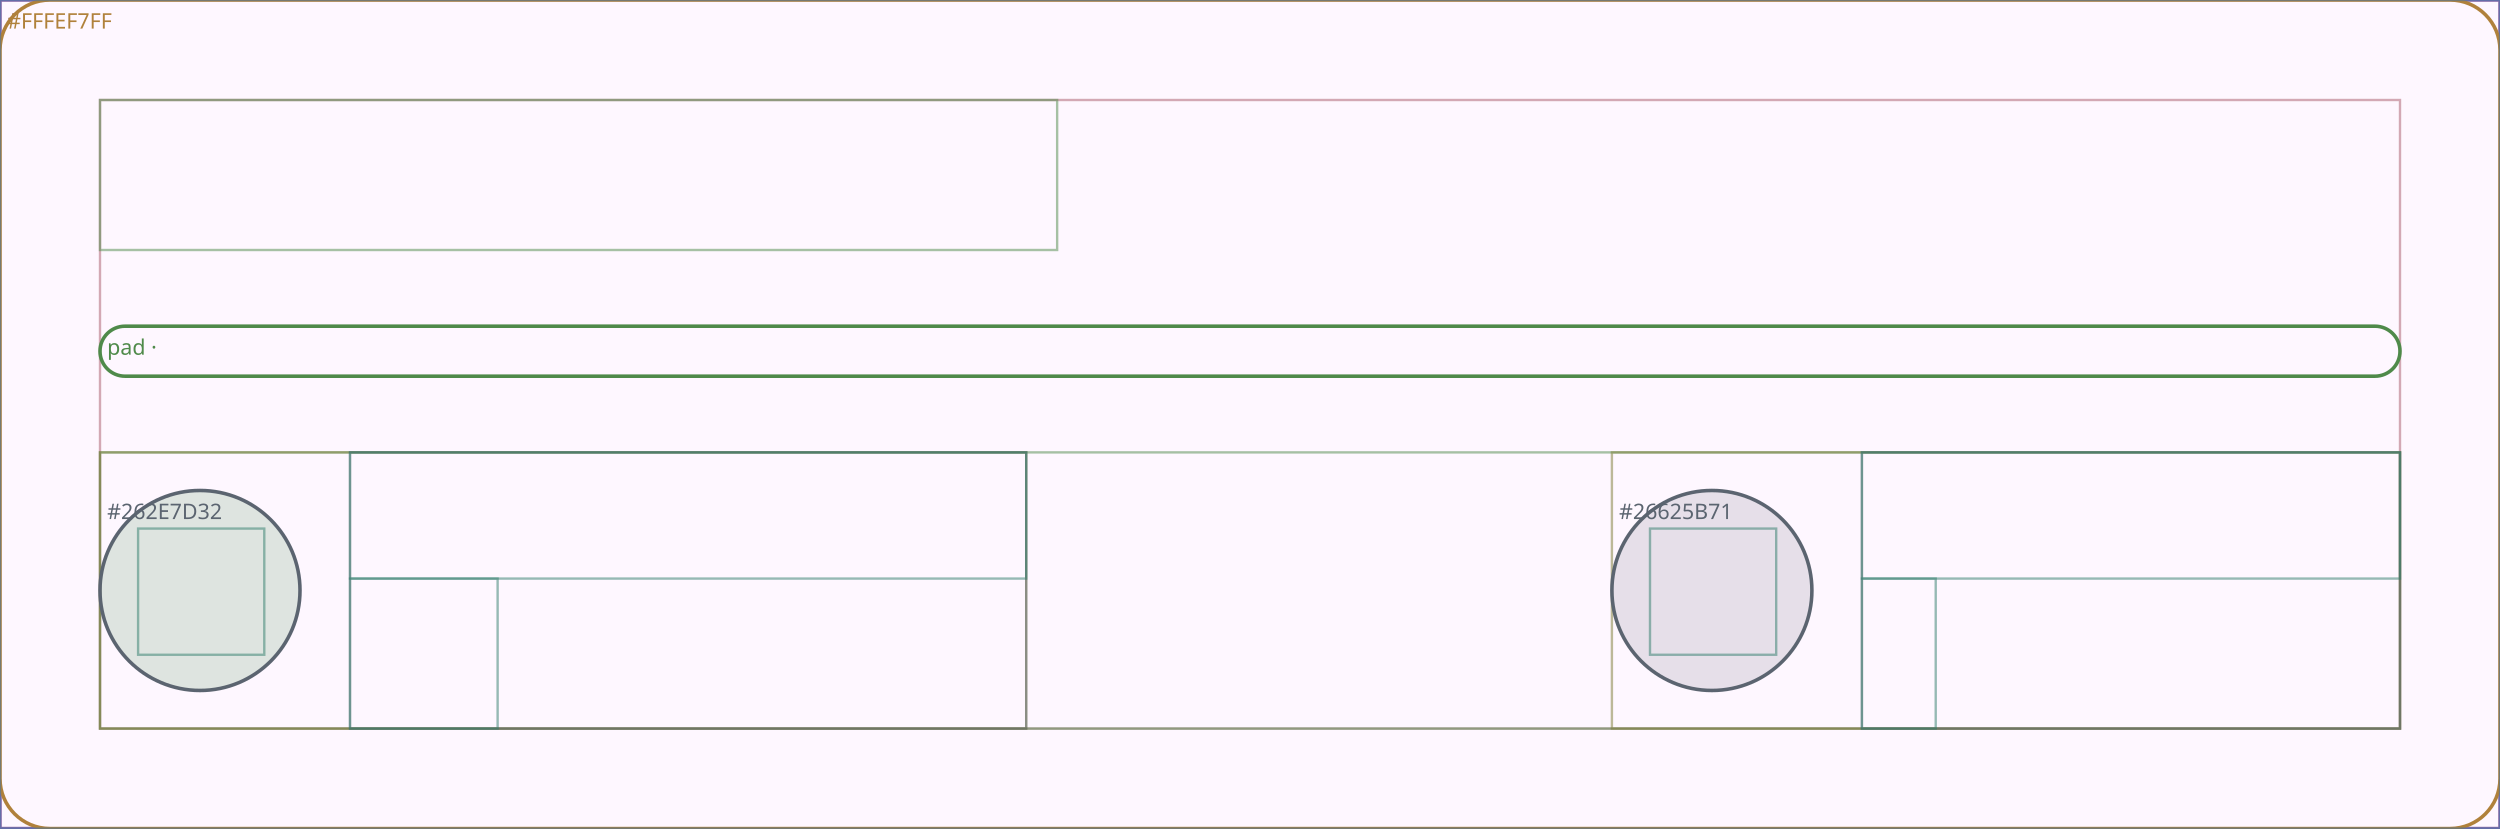
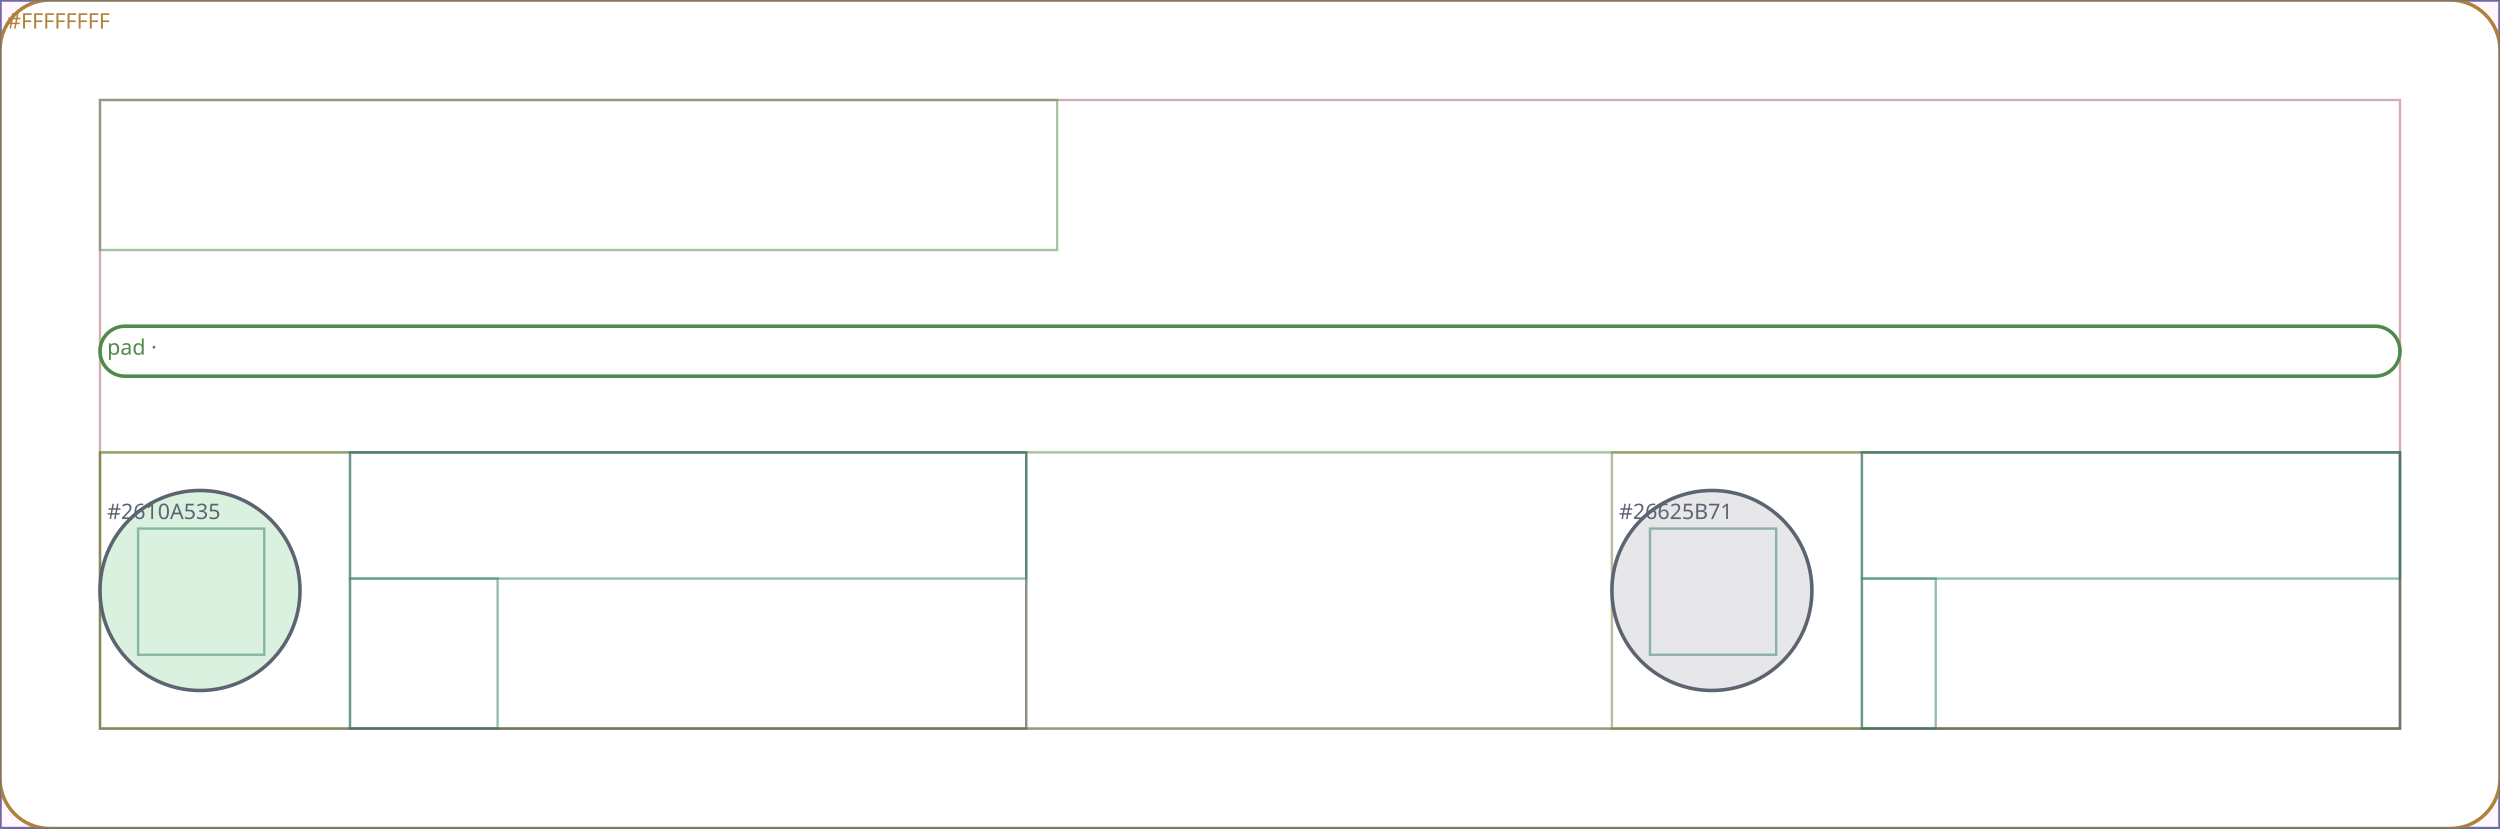
<svg xmlns="http://www.w3.org/2000/svg" viewBox="0 0 1050 348" width="1050" height="348" role="img" aria-label="station-view-full layout wireframe">
  <rect width="1050" height="348" fill="#ffffff" />
  <g>
    <rect x="0" y="0" width="1050" height="348" fill="none" fill-opacity="0" stroke="#5B6470" stroke-width="1" stroke-opacity="0.5" />
  </g>
  <g>
    <rect x="0" y="0" width="1050" height="348" fill="none" fill-opacity="0" stroke="#2E7D6B" stroke-width="1" stroke-opacity="0.5" />
  </g>
  <g>
    <rect x="0" y="0" width="1050" height="348" fill="#FEF7FF" fill-opacity="1" stroke="#8E6BA8" stroke-width="1.5" stroke-opacity="1" />
    <text x="3" y="12" font-family="system-ui, sans-serif" font-size="9" fill="#8E6BA8">#FFFEF7FF</text>
  </g>
  <g>
-     <path d="M21,0 H1029 A21,21 0 0 1 1050,21 V327 A21,21 0 0 1 1029,348 H21 A21,21 0 0 1 0,327 V21 A21,21 0 0 1 21,0 Z" fill="#FEF7FF" fill-opacity="1" stroke="#B0813B" stroke-width="1.5" stroke-opacity="1" />
-     <text x="3" y="12" font-family="system-ui, sans-serif" font-size="9" fill="#B0813B">#FFFEF7FF</text>
+     <path d="M21,0 H1029 A21,21 0 0 1 1050,21 V327 A21,21 0 0 1 1029,348 H21 A21,21 0 0 1 0,327 V21 A21,21 0 0 1 21,0 Z" fill="#FFFFFF" fill-opacity="1" stroke="#B0813B" stroke-width="1.5" stroke-opacity="1" />
+     <text x="3" y="12" font-family="system-ui, sans-serif" font-size="9" fill="#B0813B">#FFFFFFFF</text>
  </g>
  <g>
    <rect x="0" y="0" width="1050" height="348" fill="none" fill-opacity="0" stroke="#3B72A8" stroke-width="1" stroke-opacity="0.5" />
  </g>
  <g>
    <rect x="42" y="42" width="966" height="264" fill="none" fill-opacity="0" stroke="#A85B6B" stroke-width="1" stroke-opacity="0.5" />
  </g>
  <g>
    <rect x="42" y="42" width="402" height="63" fill="none" fill-opacity="0" stroke="#4F8A4A" stroke-width="1" stroke-opacity="0.5" />
  </g>
  <g>
    <path d="M52.5,137 H997.5 A10.5,10.5 0 0 1 1008,147.5 V147.5 A10.5,10.5 0 0 1 997.5,158 H52.5 A10.5,10.5 0 0 1 42,147.5 V147.5 A10.5,10.5 0 0 1 52.5,137 Z" fill="none" fill-opacity="0" stroke="#4F8A4A" stroke-width="1.5" stroke-opacity="1" />
    <text x="45" y="149" font-family="system-ui, sans-serif" font-size="9" fill="#4F8A4A">pad ·</text>
  </g>
  <g>
    <rect x="42" y="190" width="966" height="116" fill="none" fill-opacity="0" stroke="#4F8A4A" stroke-width="1" stroke-opacity="0.5" />
  </g>
  <g>
    <rect x="42" y="190" width="389" height="116" fill="none" fill-opacity="0" stroke="#7A7A33" stroke-width="1" stroke-opacity="0.5" />
  </g>
  <g>
-     <path d="M84,206 H84 A42,42 0 0 1 126,248 V248 A42,42 0 0 1 84,290 H84 A42,42 0 0 1 42,248 V248 A42,42 0 0 1 84,206 Z" fill="#2E7D32" fill-opacity="0.149" stroke="#5B6470" stroke-width="1.5" stroke-opacity="1" />
-     <text x="45" y="218" font-family="system-ui, sans-serif" font-size="9" fill="#5B6470">#262E7D32</text>
+     <path d="M84,206 H84 A42,42 0 0 1 126,248 V248 A42,42 0 0 1 84,290 H84 A42,42 0 0 1 42,248 V248 A42,42 0 0 1 84,206 Z" fill="#10A535" fill-opacity="0.149" stroke="#5B6470" stroke-width="1.5" stroke-opacity="1" />
+     <text x="45" y="218" font-family="system-ui, sans-serif" font-size="9" fill="#5B6470">#2610A535</text>
  </g>
  <g>
    <rect x="58" y="222" width="53" height="53" fill="none" fill-opacity="0" stroke="#2E7D6B" stroke-width="1" stroke-opacity="0.5" />
  </g>
  <g>
    <rect x="147" y="190" width="284" height="116" fill="none" fill-opacity="0" stroke="#5B6470" stroke-width="1" stroke-opacity="0.5" />
  </g>
  <g>
    <rect x="147" y="190" width="284" height="53" fill="none" fill-opacity="0" stroke="#2E7D6B" stroke-width="1" stroke-opacity="0.5" />
  </g>
  <g>
    <rect x="147" y="243" width="62" height="63" fill="none" fill-opacity="0" stroke="#2E7D6B" stroke-width="1" stroke-opacity="0.5" />
  </g>
  <g>
    <rect x="677" y="190" width="331" height="116" fill="none" fill-opacity="0" stroke="#7A7A33" stroke-width="1" stroke-opacity="0.5" />
  </g>
  <g>
    <path d="M719,206 H719 A42,42 0 0 1 761,248 V248 A42,42 0 0 1 719,290 H719 A42,42 0 0 1 677,248 V248 A42,42 0 0 1 719,206 Z" fill="#625B71" fill-opacity="0.149" stroke="#5B6470" stroke-width="1.5" stroke-opacity="1" />
    <text x="680" y="218" font-family="system-ui, sans-serif" font-size="9" fill="#5B6470">#26625B71</text>
  </g>
  <g>
    <rect x="693" y="222" width="53" height="53" fill="none" fill-opacity="0" stroke="#2E7D6B" stroke-width="1" stroke-opacity="0.5" />
  </g>
  <g>
    <rect x="782" y="190" width="226" height="116" fill="none" fill-opacity="0" stroke="#5B6470" stroke-width="1" stroke-opacity="0.5" />
  </g>
  <g>
    <rect x="782" y="190" width="226" height="53" fill="none" fill-opacity="0" stroke="#2E7D6B" stroke-width="1" stroke-opacity="0.5" />
  </g>
  <g>
    <rect x="782" y="243" width="31" height="63" fill="none" fill-opacity="0" stroke="#2E7D6B" stroke-width="1" stroke-opacity="0.5" />
  </g>
</svg>
